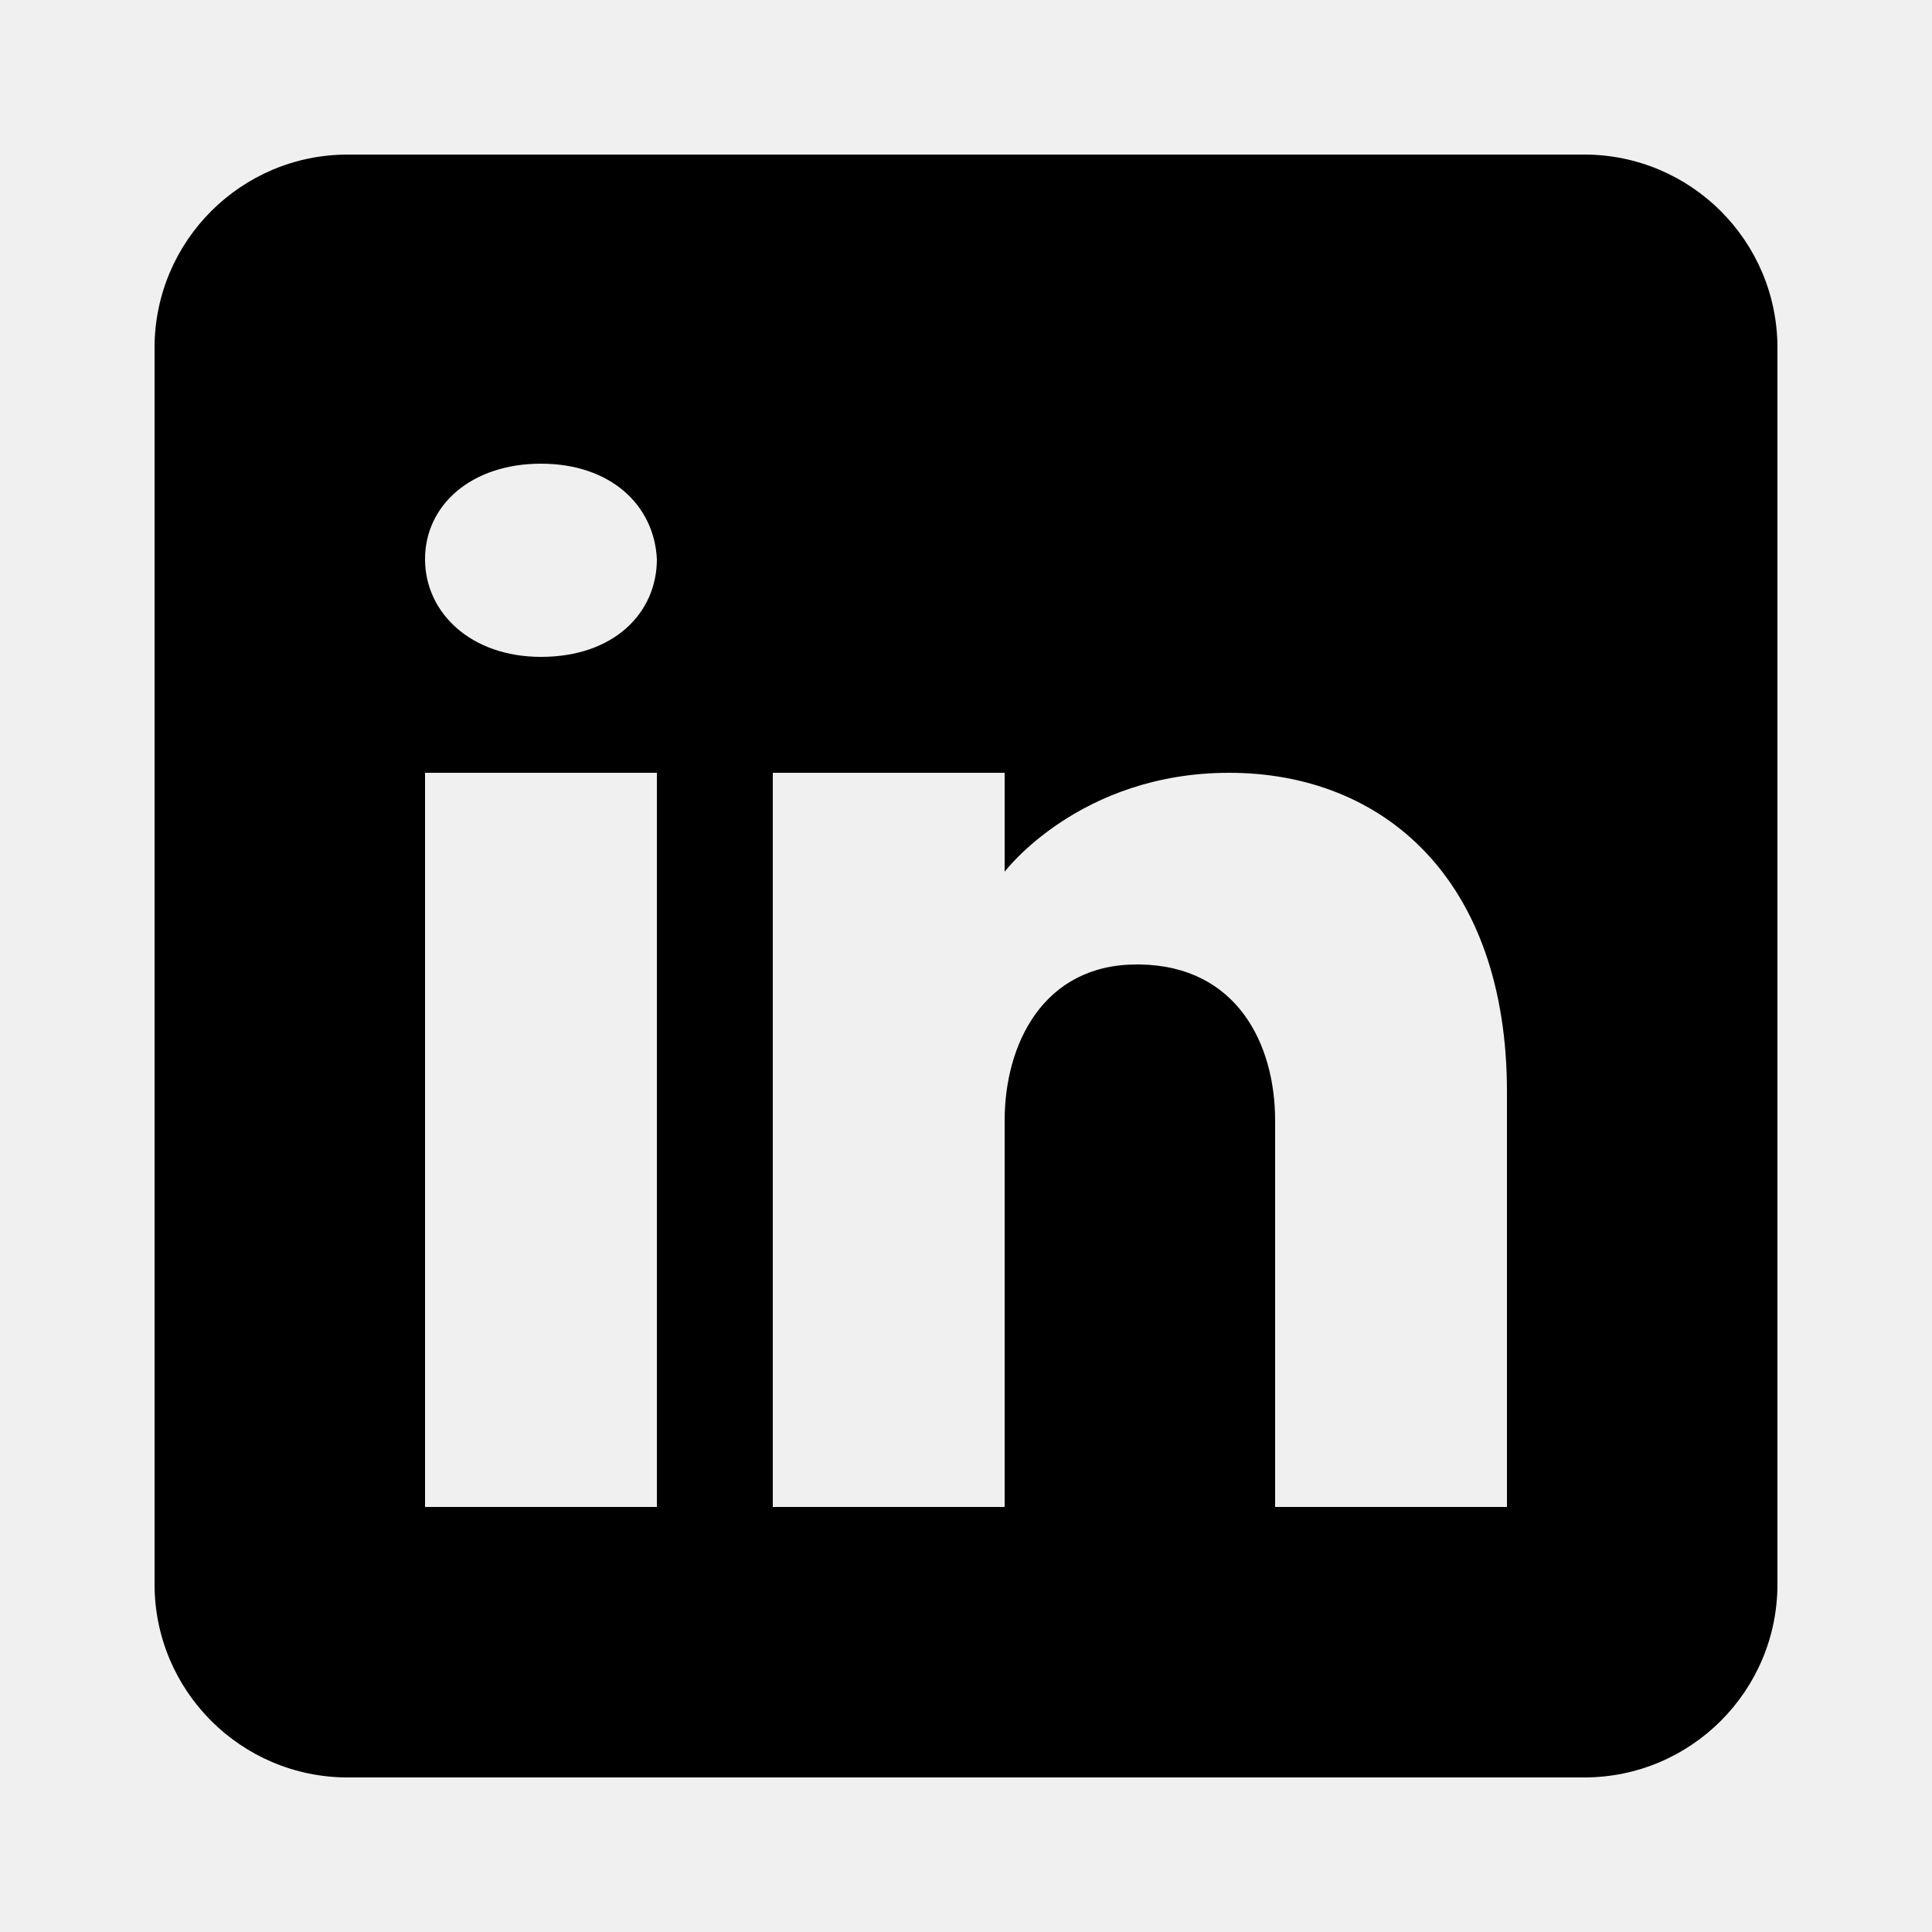
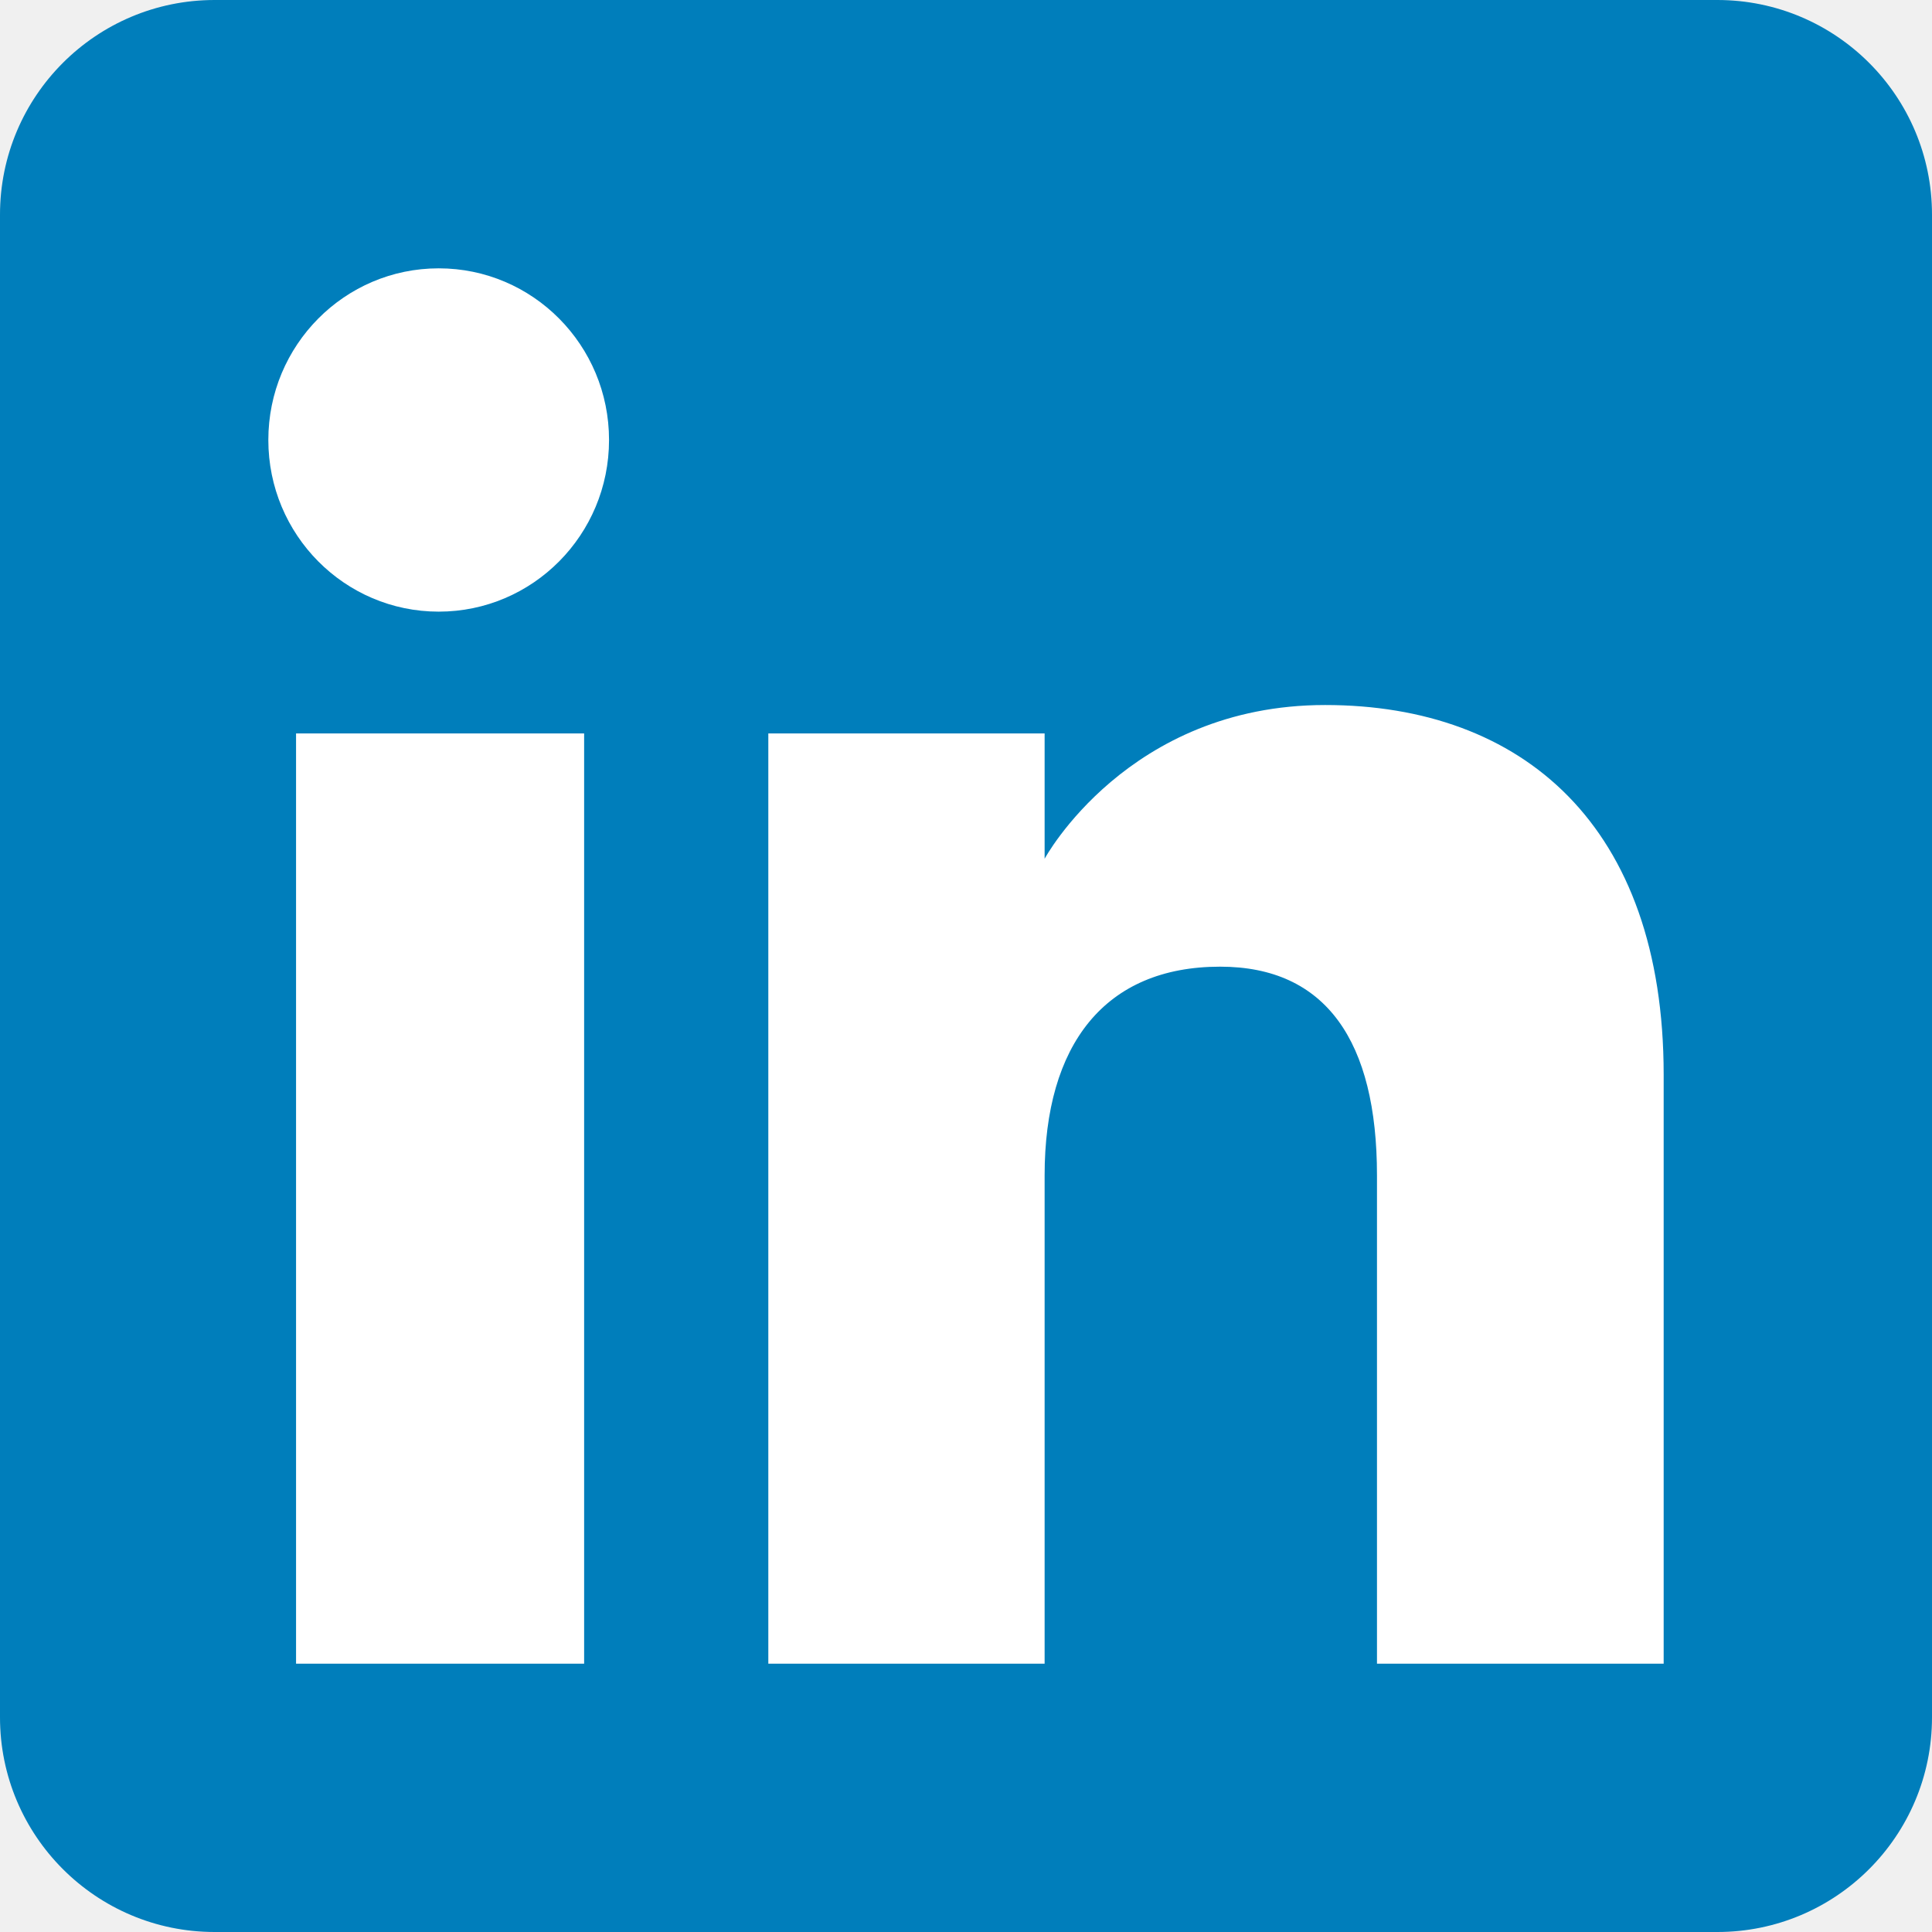
- <svg xmlns="http://www.w3.org/2000/svg" viewBox="0 0 50 50" width="50px" height="50px">
-   <path d="M41,4H9C6.24,4,4,6.24,4,9v32c0,2.76,2.24,5,5,5h32c2.76,0,5-2.24,5-5V9C46,6.24,43.76,4,41,4z M17,20v19h-6V20H17z M11,14.47c0-1.4,1.2-2.47,3-2.47s2.93,1.07,3,2.47c0,1.4-1.12,2.53-3,2.53C12.2,17,11,15.87,11,14.47z M39,39h-6c0,0,0-9.26,0-10 c0-2-1-4-3.5-4.04h-0.08C27,24.96,26,27.02,26,29c0,0.91,0,10,0,10h-6V20h6v2.56c0,0,1.93-2.56,5.81-2.56 c3.97,0,7.19,2.73,7.19,8.26V39z" />
+ <svg xmlns="http://www.w3.org/2000/svg" height="72" viewBox="0 0 72 72" width="72">
+   <g fill="none" fill-rule="evenodd">
+     <path d="M8,72 L64,72 C68.418,72 72,68.418 72,64 L72,8 C72,3.582 68.418,-8.11624501e-16 64,0 L8,0 C3.582,8.11624501e-16 -5.41083001e-16,3.582 0,8 L0,64 C5.41083001e-16,68.418 3.582,72 8,72 Z" fill="#007EBB" />
+     <path d="M62,62 L51.316,62 L51.316,43.802 C51.316,38.813 49.42,36.025 45.471,36.025 C41.175,36.025 38.93,38.926 38.93,43.802 L38.93,62 L28.633,62 L28.633,27.333 L38.93,27.333 L38.93,32.003 C38.93,32.003 42.026,26.274 49.383,26.274 C56.736,26.274 62,30.764 62,40.051 L62,62 Z M16.349,22.794 C12.842,22.794 10,19.93 10,16.397 C10,12.864 12.842,10 16.349,10 C19.857,10 22.697,12.864 22.697,16.397 C22.697,19.93 19.857,22.794 16.349,22.794 Z M11.033,62 L21.769,62 L21.769,27.333 L11.033,27.333 L11.033,62 Z" fill="#FFF" />
+   </g>
</svg>
